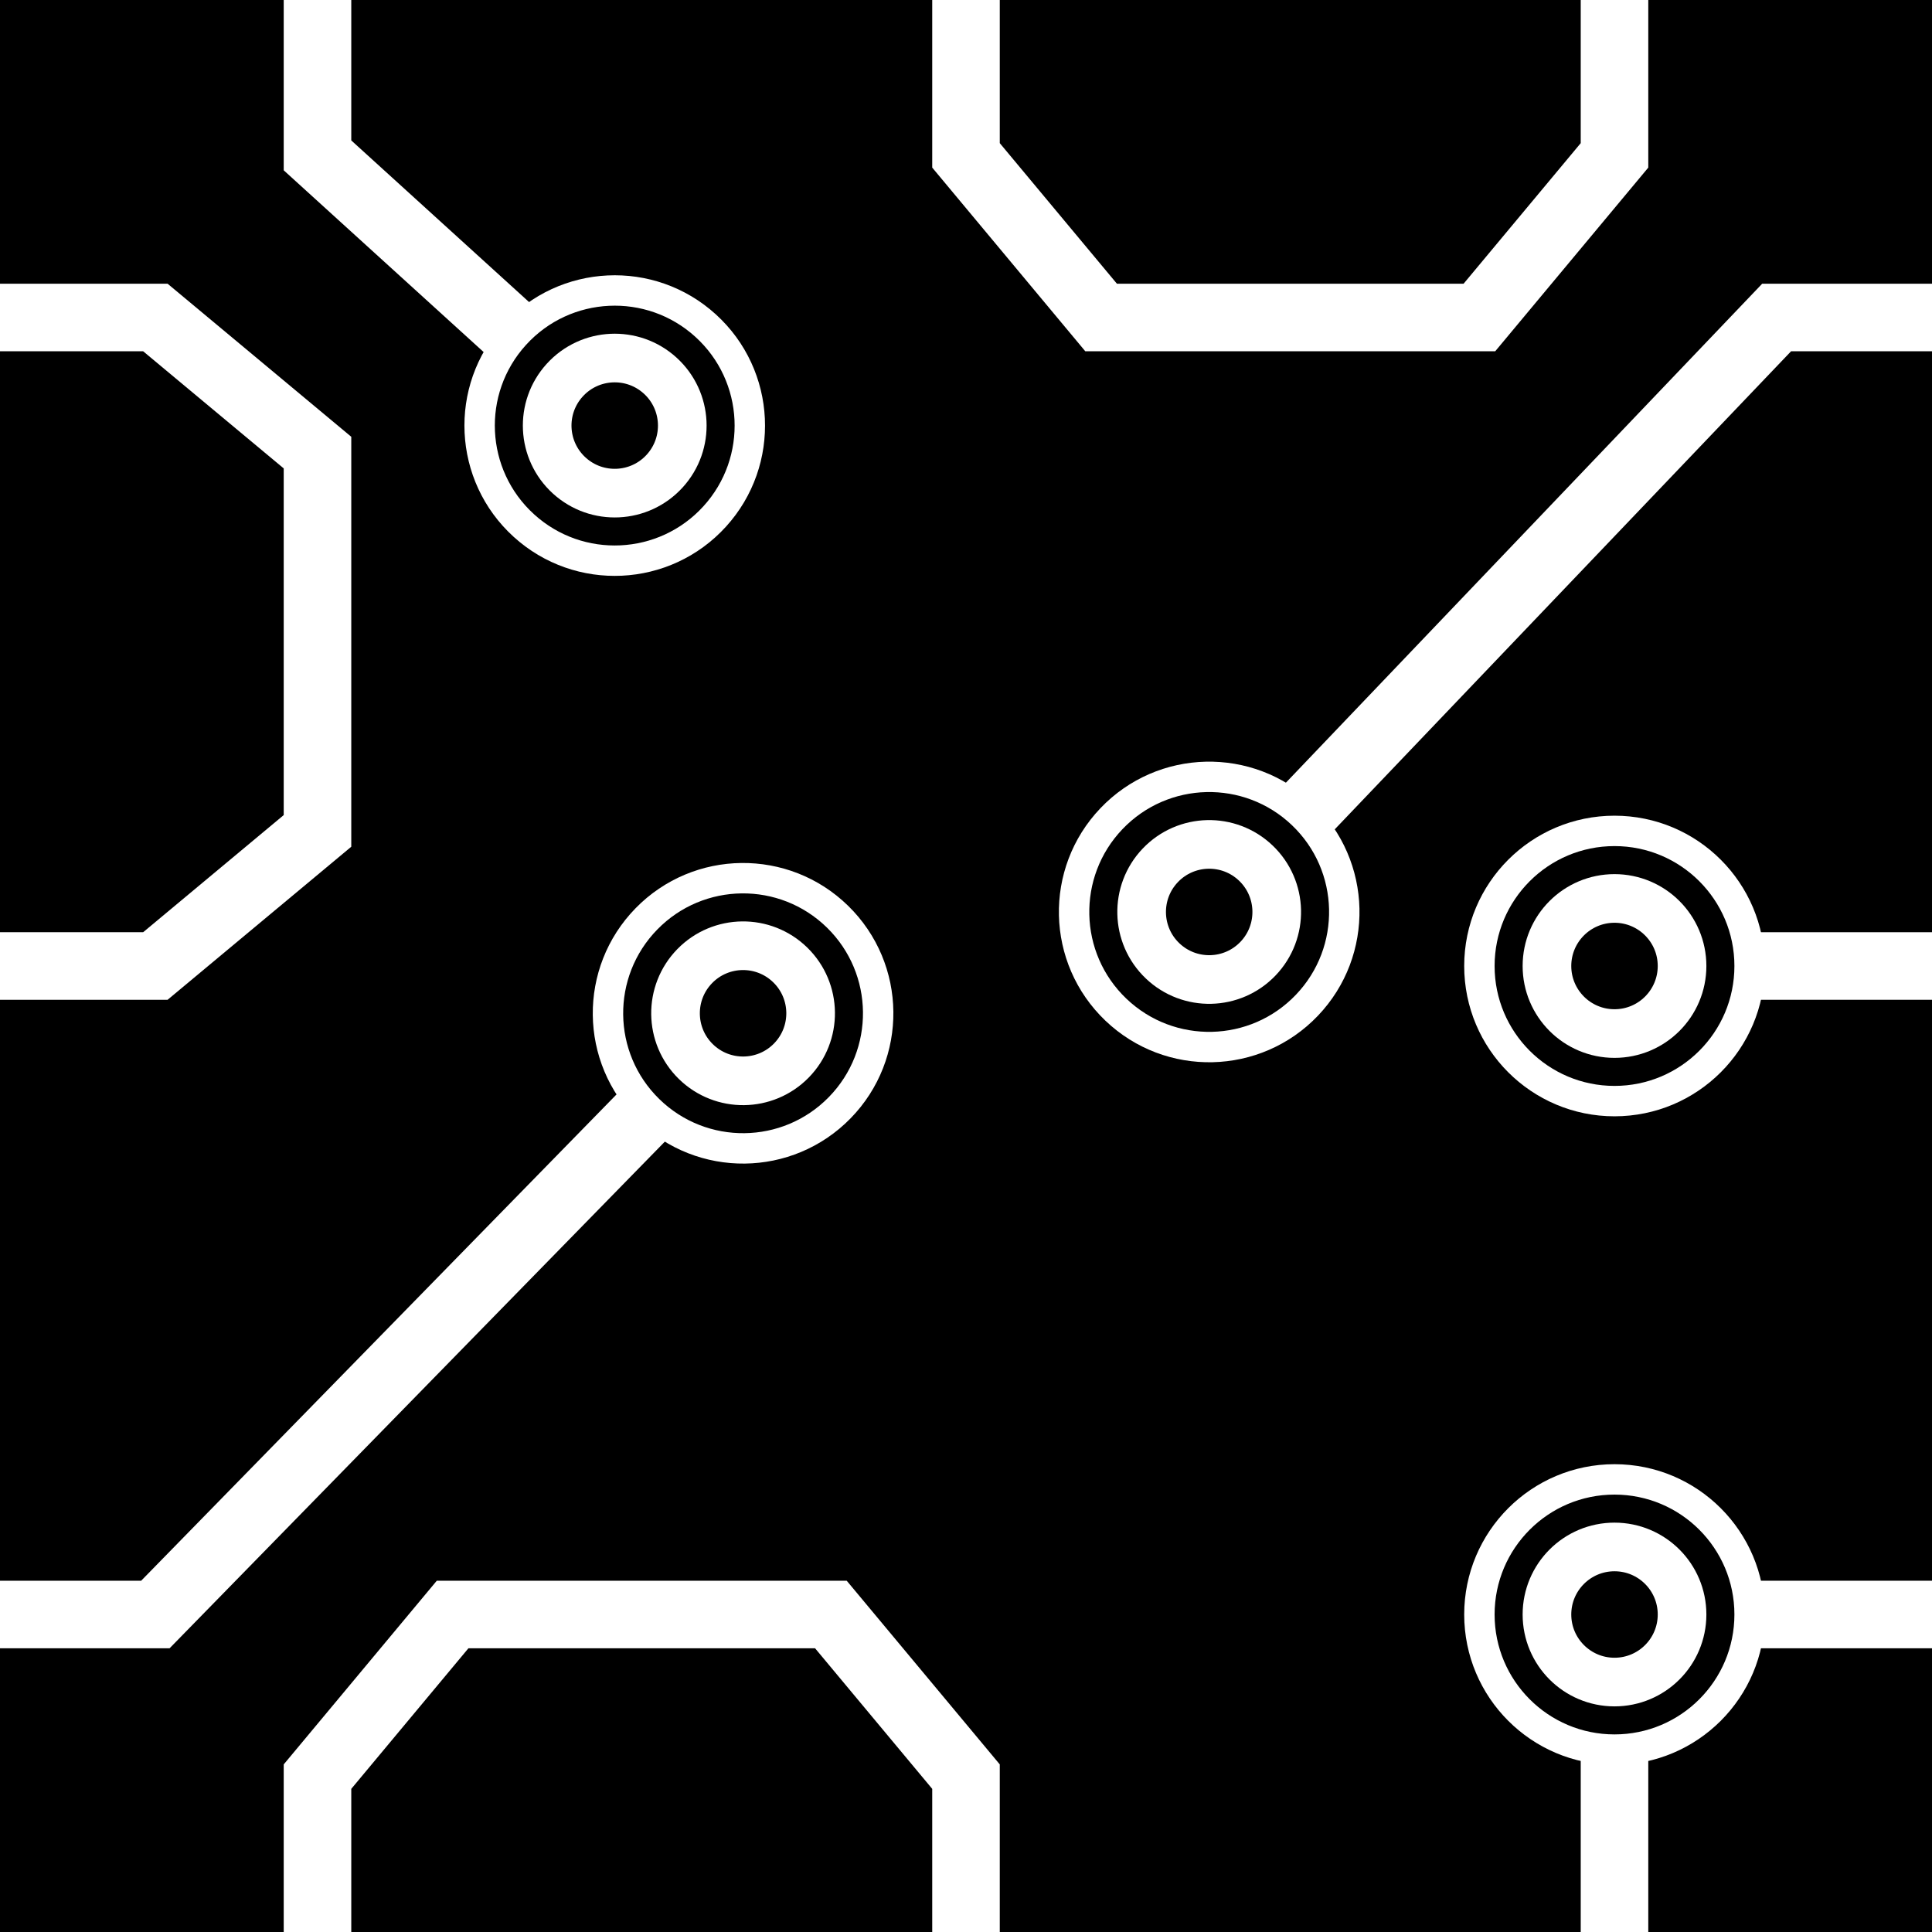
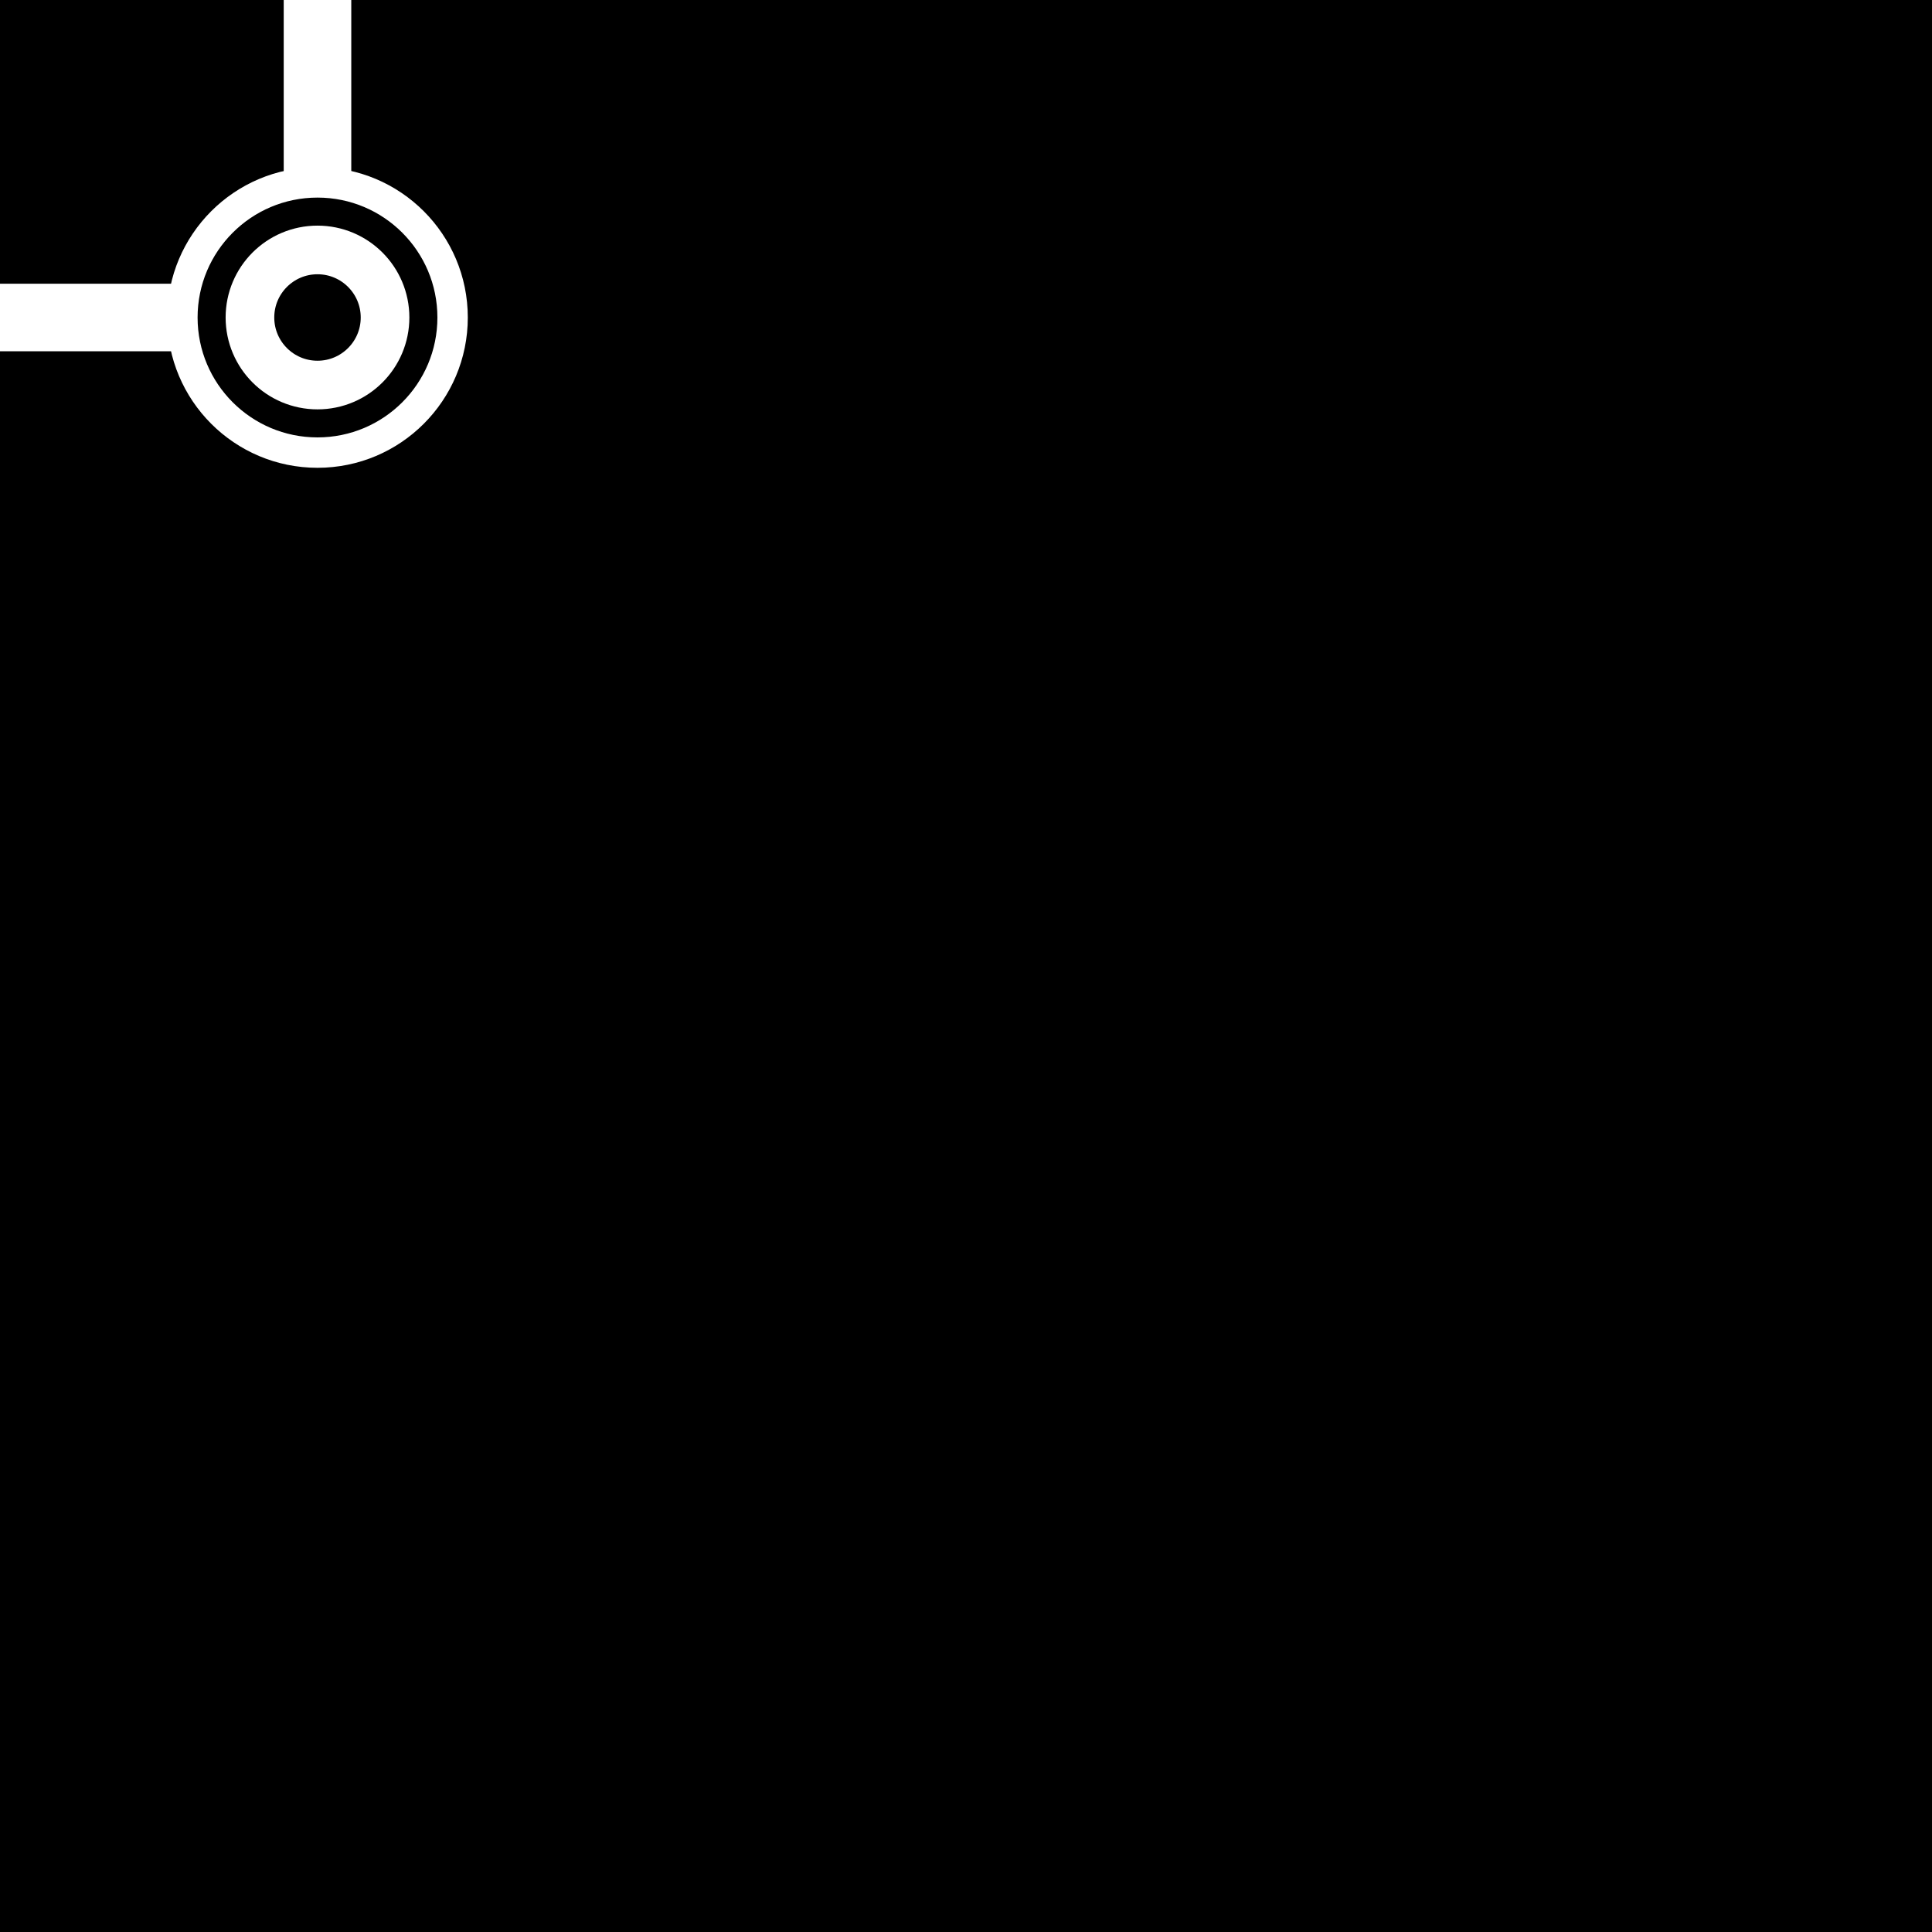
- <svg xmlns="http://www.w3.org/2000/svg" width="256" height="256" viewBox="0 0 143 143" version="1.1" id="svg_tile_100">
+ <svg xmlns="http://www.w3.org/2000/svg" width="256" height="256" viewBox="0 0 143 143" version="1.1" id="svg_tile_110">
  <defs id="defs">
    <marker viewBox="0 0 20 20" markerWidth="20" markerHeight="20" refX="10" refY="10" orient="auto" id="term">
      <circle cx="10" cy="10" r="2" style="fill:black;stroke:white;stroke-width:0.45" />
      <circle cx="10" cy="10" r="1" style="fill:black;stroke:white;stroke-width:0.72" />
    </marker>
  </defs>
  <path style="fill:black;fill-opacity:1;stroke:none" d="M 0 0 H 143 V 143 H 0 Z" id="tile_bg" />
  <g style="fill:none;stroke:white;stroke-opacity:1;stroke-width:5">
-     <path id="wire_2" d="M   0.0 119.5 H  11.5 L  55.0  75.0" marker-end="url(#term)" />
-     <path id="wire_4" d="M 143.0  71.5 H 119.5" marker-end="url(#term)" />
-     <path id="wire_5" d="M 143.0 119.5 H 119.5" />
-     <path id="wire_B" d="M 119.5 143.0 V 119.5" marker-end="url(#term)" />
-     <path id="wire_D" d="M 119.5   0.0 V  11.5 L 109.5  23.5 H  81.5 L  71.5  11.5 V   0.0" />
-     <path id="wire_E" d="M 143.0  23.5 H 131.5 L  89.5  67.5" marker-end="url(#term)" />
-     <path id="wire_F" d="M   0.0  23.5 H  11.5 L  23.5  33.5 V  61.5 L  11.5  71.5 H  0.0" />
-     <path id="wire_G" d="M  23.5   0.0 V  11.5 L  45.5  31.5" marker-end="url(#term)" />
-     <path id="wire_H" d="M  23.5 143.0 V 131.5 L  33.5 119.5 H  61.5 L  71.5 131.5 V 143.0" />
+     <path id="wire_0" d="M   0.0  23.5 H  23.5" />
+     <path id="wire_6" d="M  23.5   0.0 V  23.5" marker-end="url(#term)" />
  </g>
</svg>
